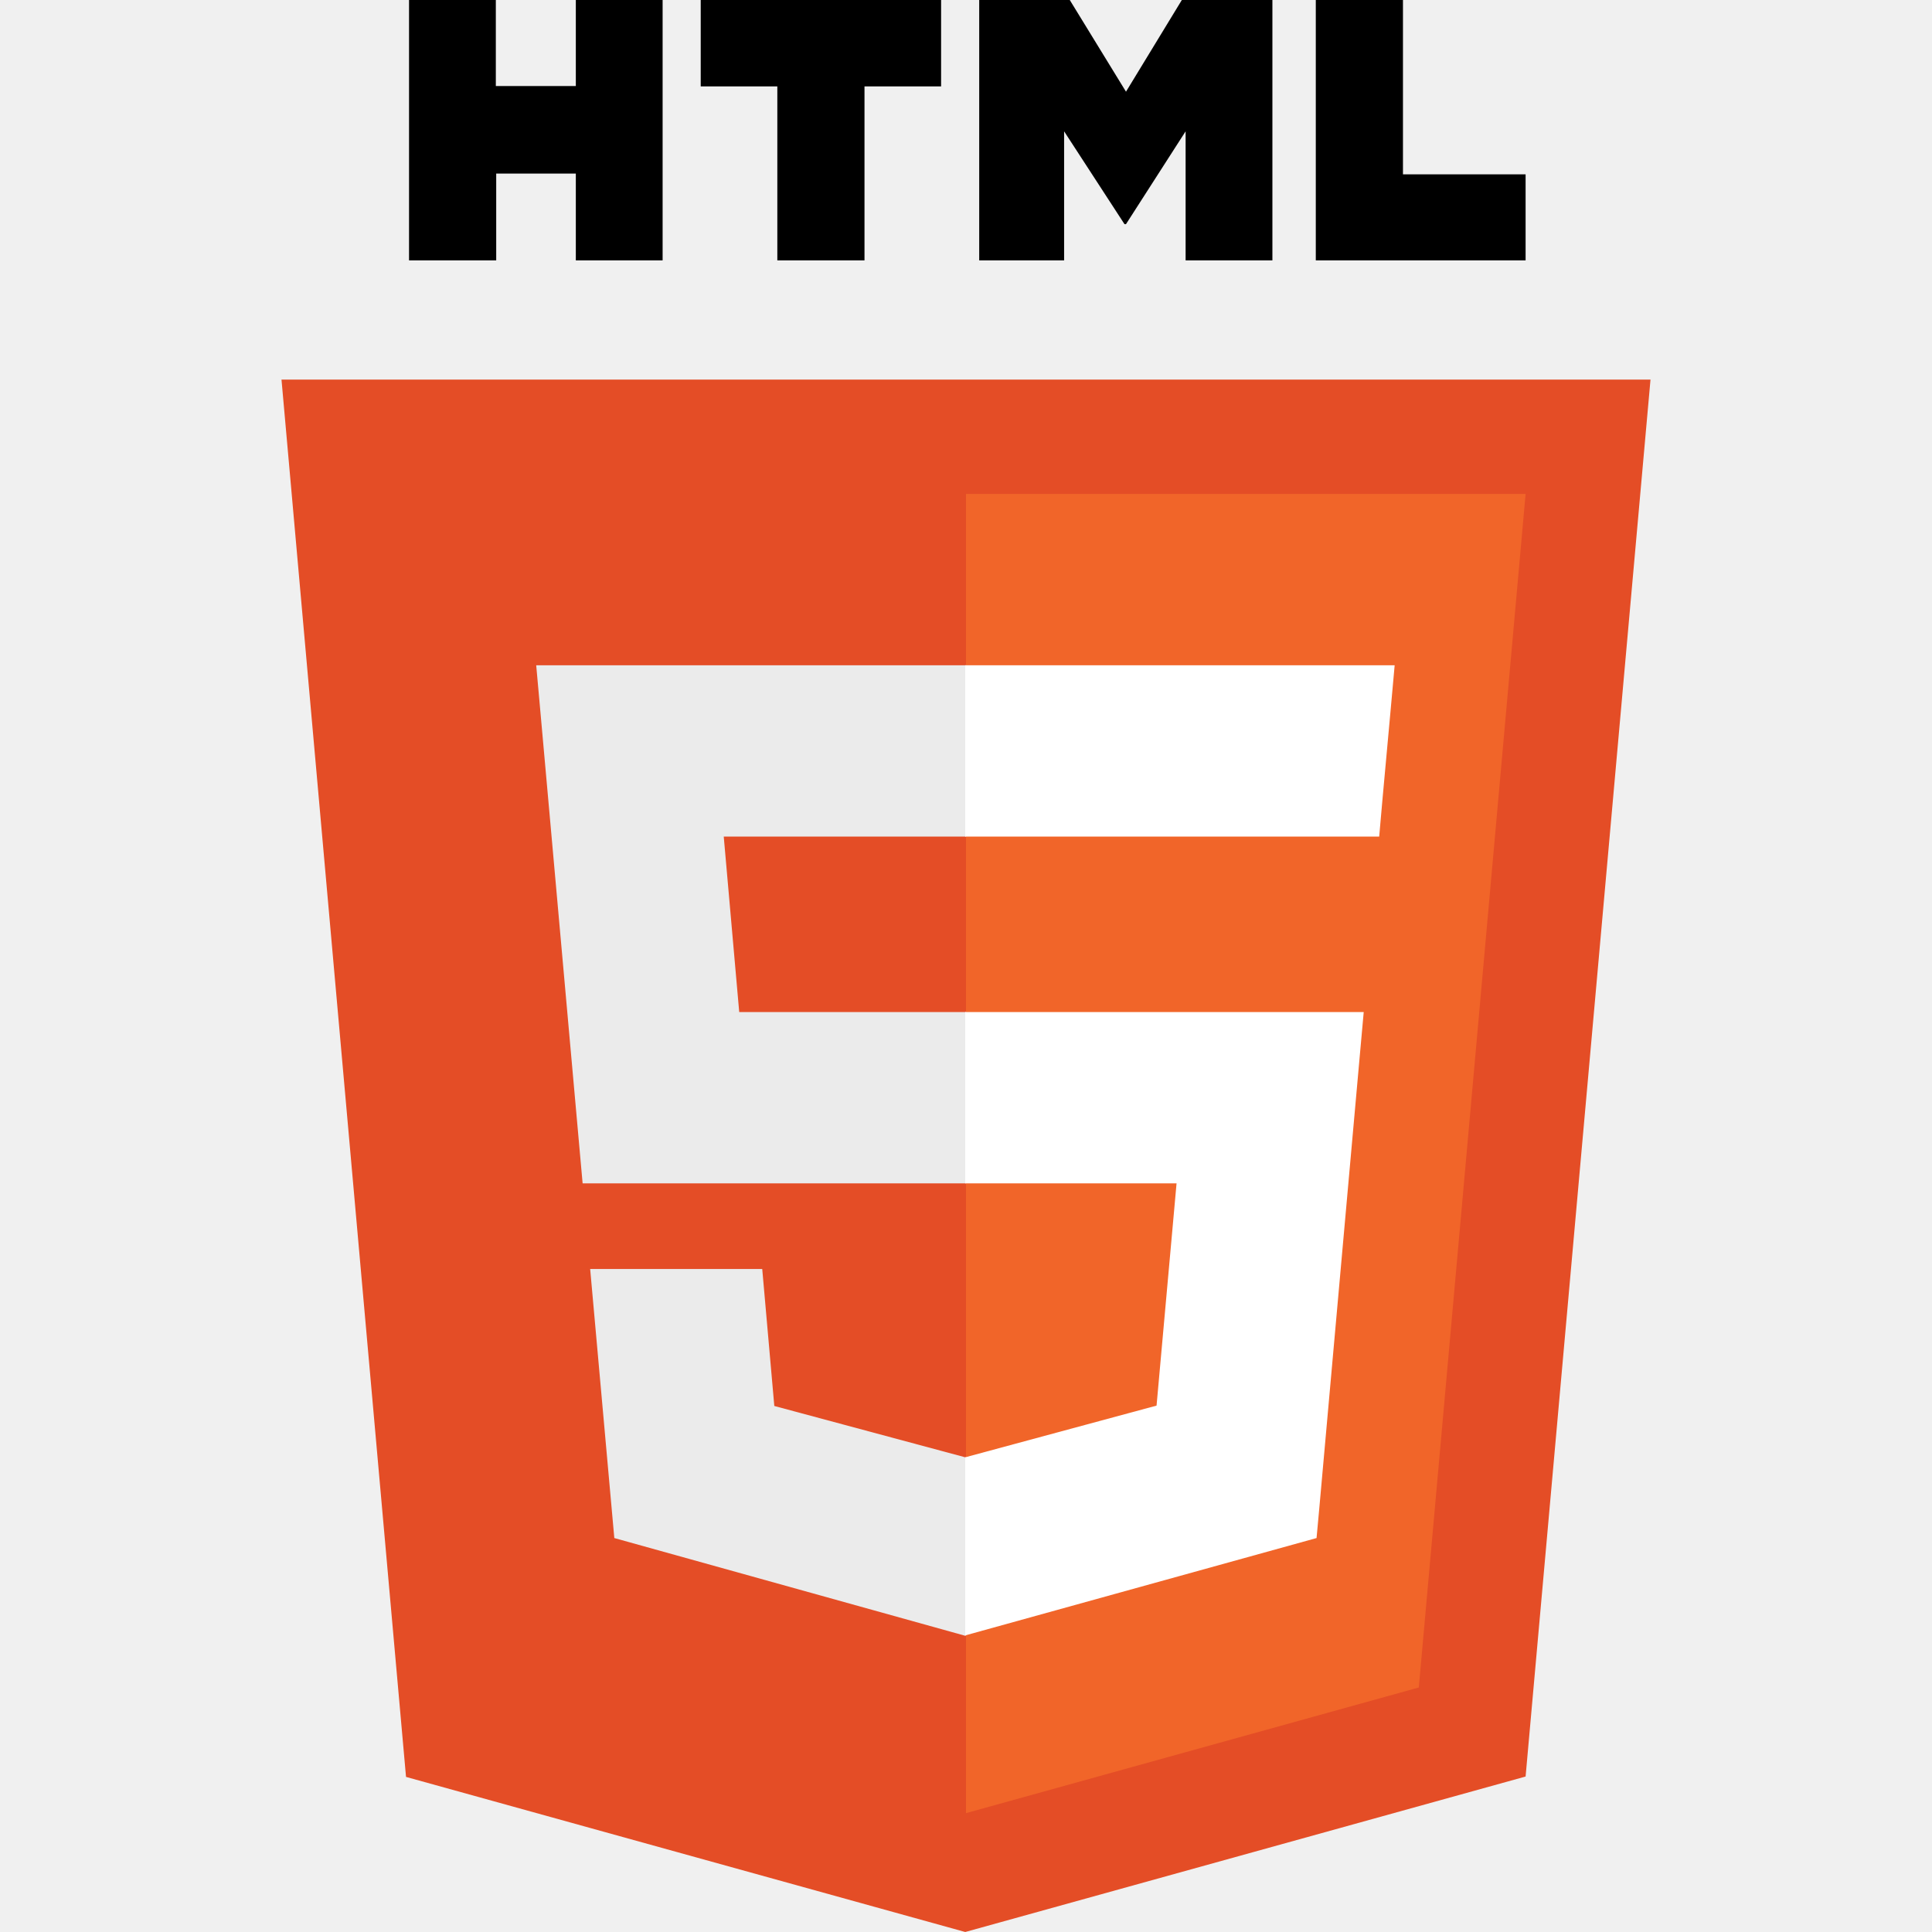
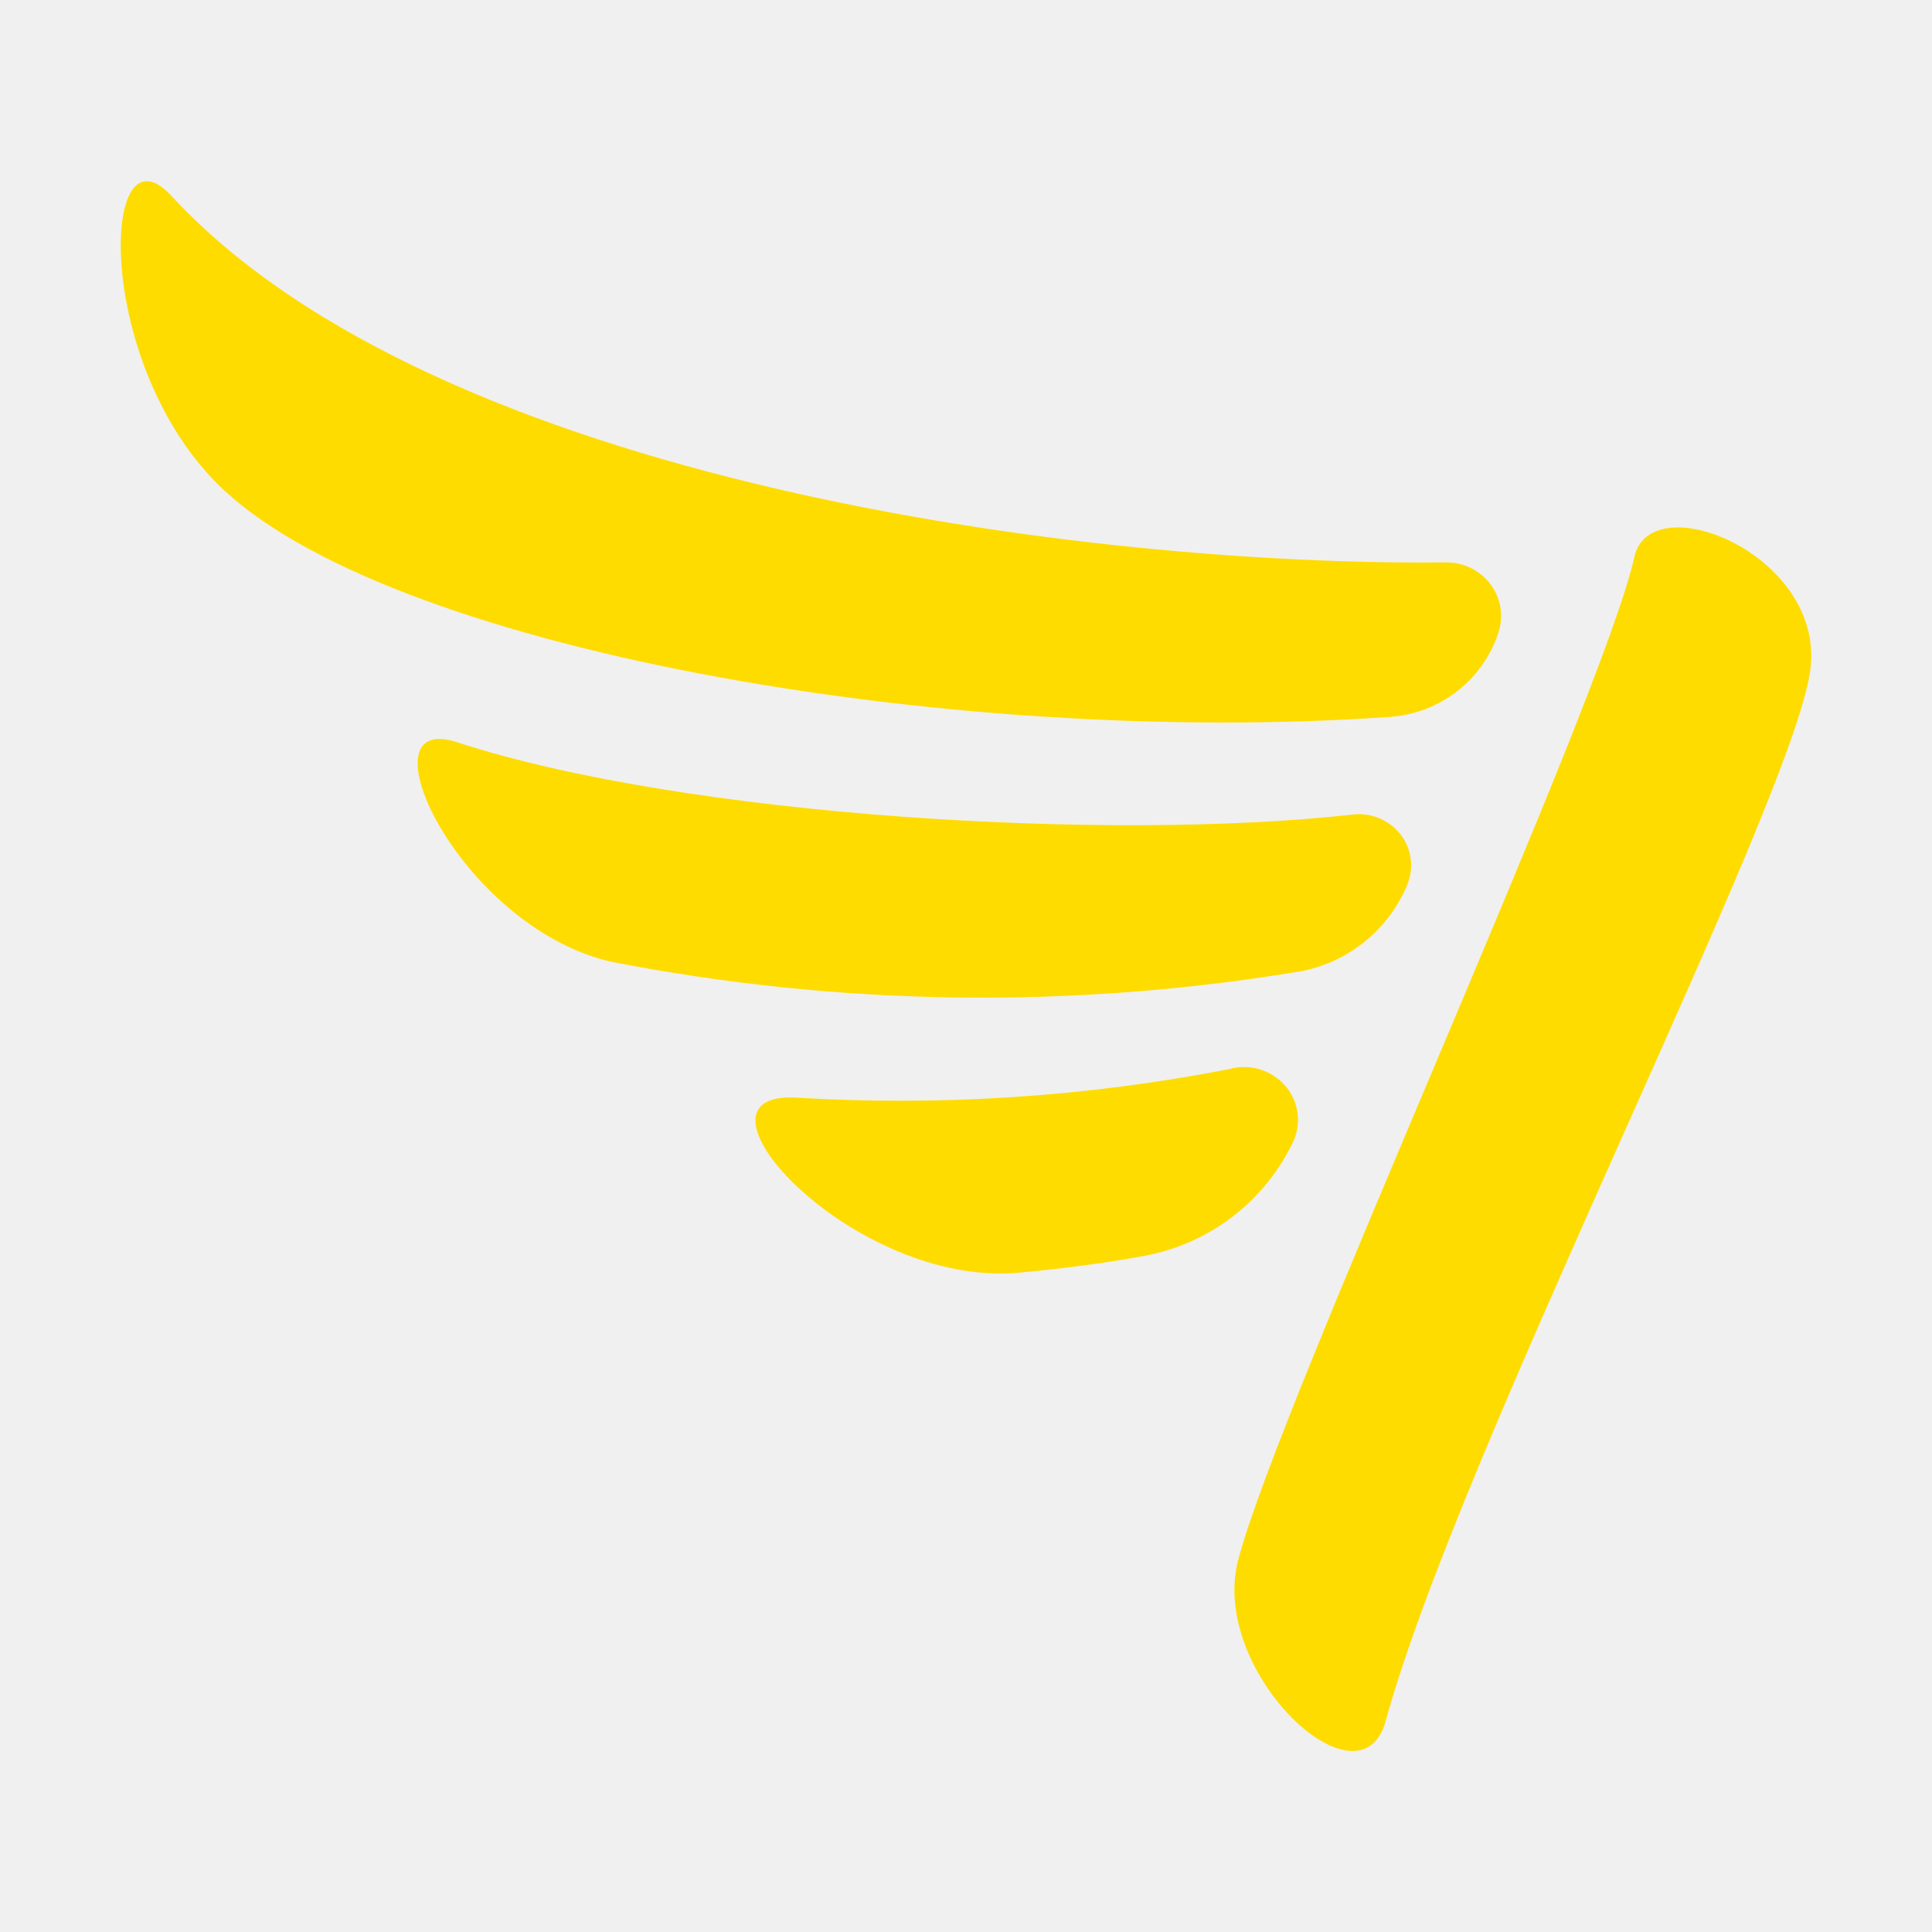
- <svg xmlns="http://www.w3.org/2000/svg" viewBox="0 0 512 512">
-   <path fill="#E44D26" d="M107.6 470.9l-33-370.3h362.8l-33.1 370.2L255.8 512z" />
-   <path fill="#F16529" d="M256 480.5l120-33.3 28.3-316.3H256z" />
-   <path fill="#EBEBEB" d="M256 268.2h-60.1l-4.1-46.5H256v-45.4H142.1l1.1 12.2 11.2 125.1H256zM256 386.2h-.2l-50.6-13.6-3.2-36.3h-45.6l6.4 71.3 93 25.9.2-.1z" />
-   <path d="M108.4 0h23v22.8h21.2V0h23v69h-23V46h-21.1v23h-23.1V0zM206 22.9h-20.3V0h63.7v22.9h-20.3V69H206V23zM259.5 0h24l14.9 24.3L313.2 0h24v69h-23V34.8l-15.8 24.6h-.4l-16-24.6V69h-22.5V0zM348.7 0h23.1v46.2h32.5V69h-55.6V0z" />
-   <path fill="#FFF" d="M255.8 268.2v45.4h56l-5.3 58.9-50.7 13.7v47.2l93.1-25.8.7-7.6 10.7-119.6 1.1-12.2h-12.2zM255.8 176.3v45.4H365.5l.9-10.2 2.1-23 1.1-12.2z" />
+ <svg xmlns="http://www.w3.org/2000/svg" viewBox="0 0 32 32">
+   <path d="M27.072,9.219c-.548,2.446-5.879,14-6.564,16.619-.486,1.861,2.024,4.2,2.443,2.668,1.232-4.5,6.725-15.177,7.032-17.4.263-1.917-2.643-3.081-2.911-1.886ZM20.384,17.7a.907.907,0,0,1,.909.29.861.861,0,0,1,.123.927l0,0A3.414,3.414,0,0,1,18.958,20.8q-.921.171-2.073.279c-2.759.256-5.719-2.992-3.715-2.9a28.552,28.552,0,0,0,7.214-.476Zm2.928-3.052a2.4,2.4,0,0,1-1.743,1.435A32.079,32.079,0,0,1,10.1,15.925c-2.512-.6-4.162-4.164-2.531-3.632,3.787,1.236,10.832,1.646,14.818,1.2a.879.879,0,0,1,.8.315.831.831,0,0,1,.126.832Zm1.513-4.188a2.041,2.041,0,0,1-1.8,1.414C15.706,12.387,6.3,10.734,3.587,8,1.546,5.94,1.676,1.985,2.837,3.242c4.4,4.763,15.212,6.135,21.1,6.073a.913.913,0,0,1,.741.35.875.875,0,0,1,.146.793Z" style="fill:#ffdc00" />
</svg>
